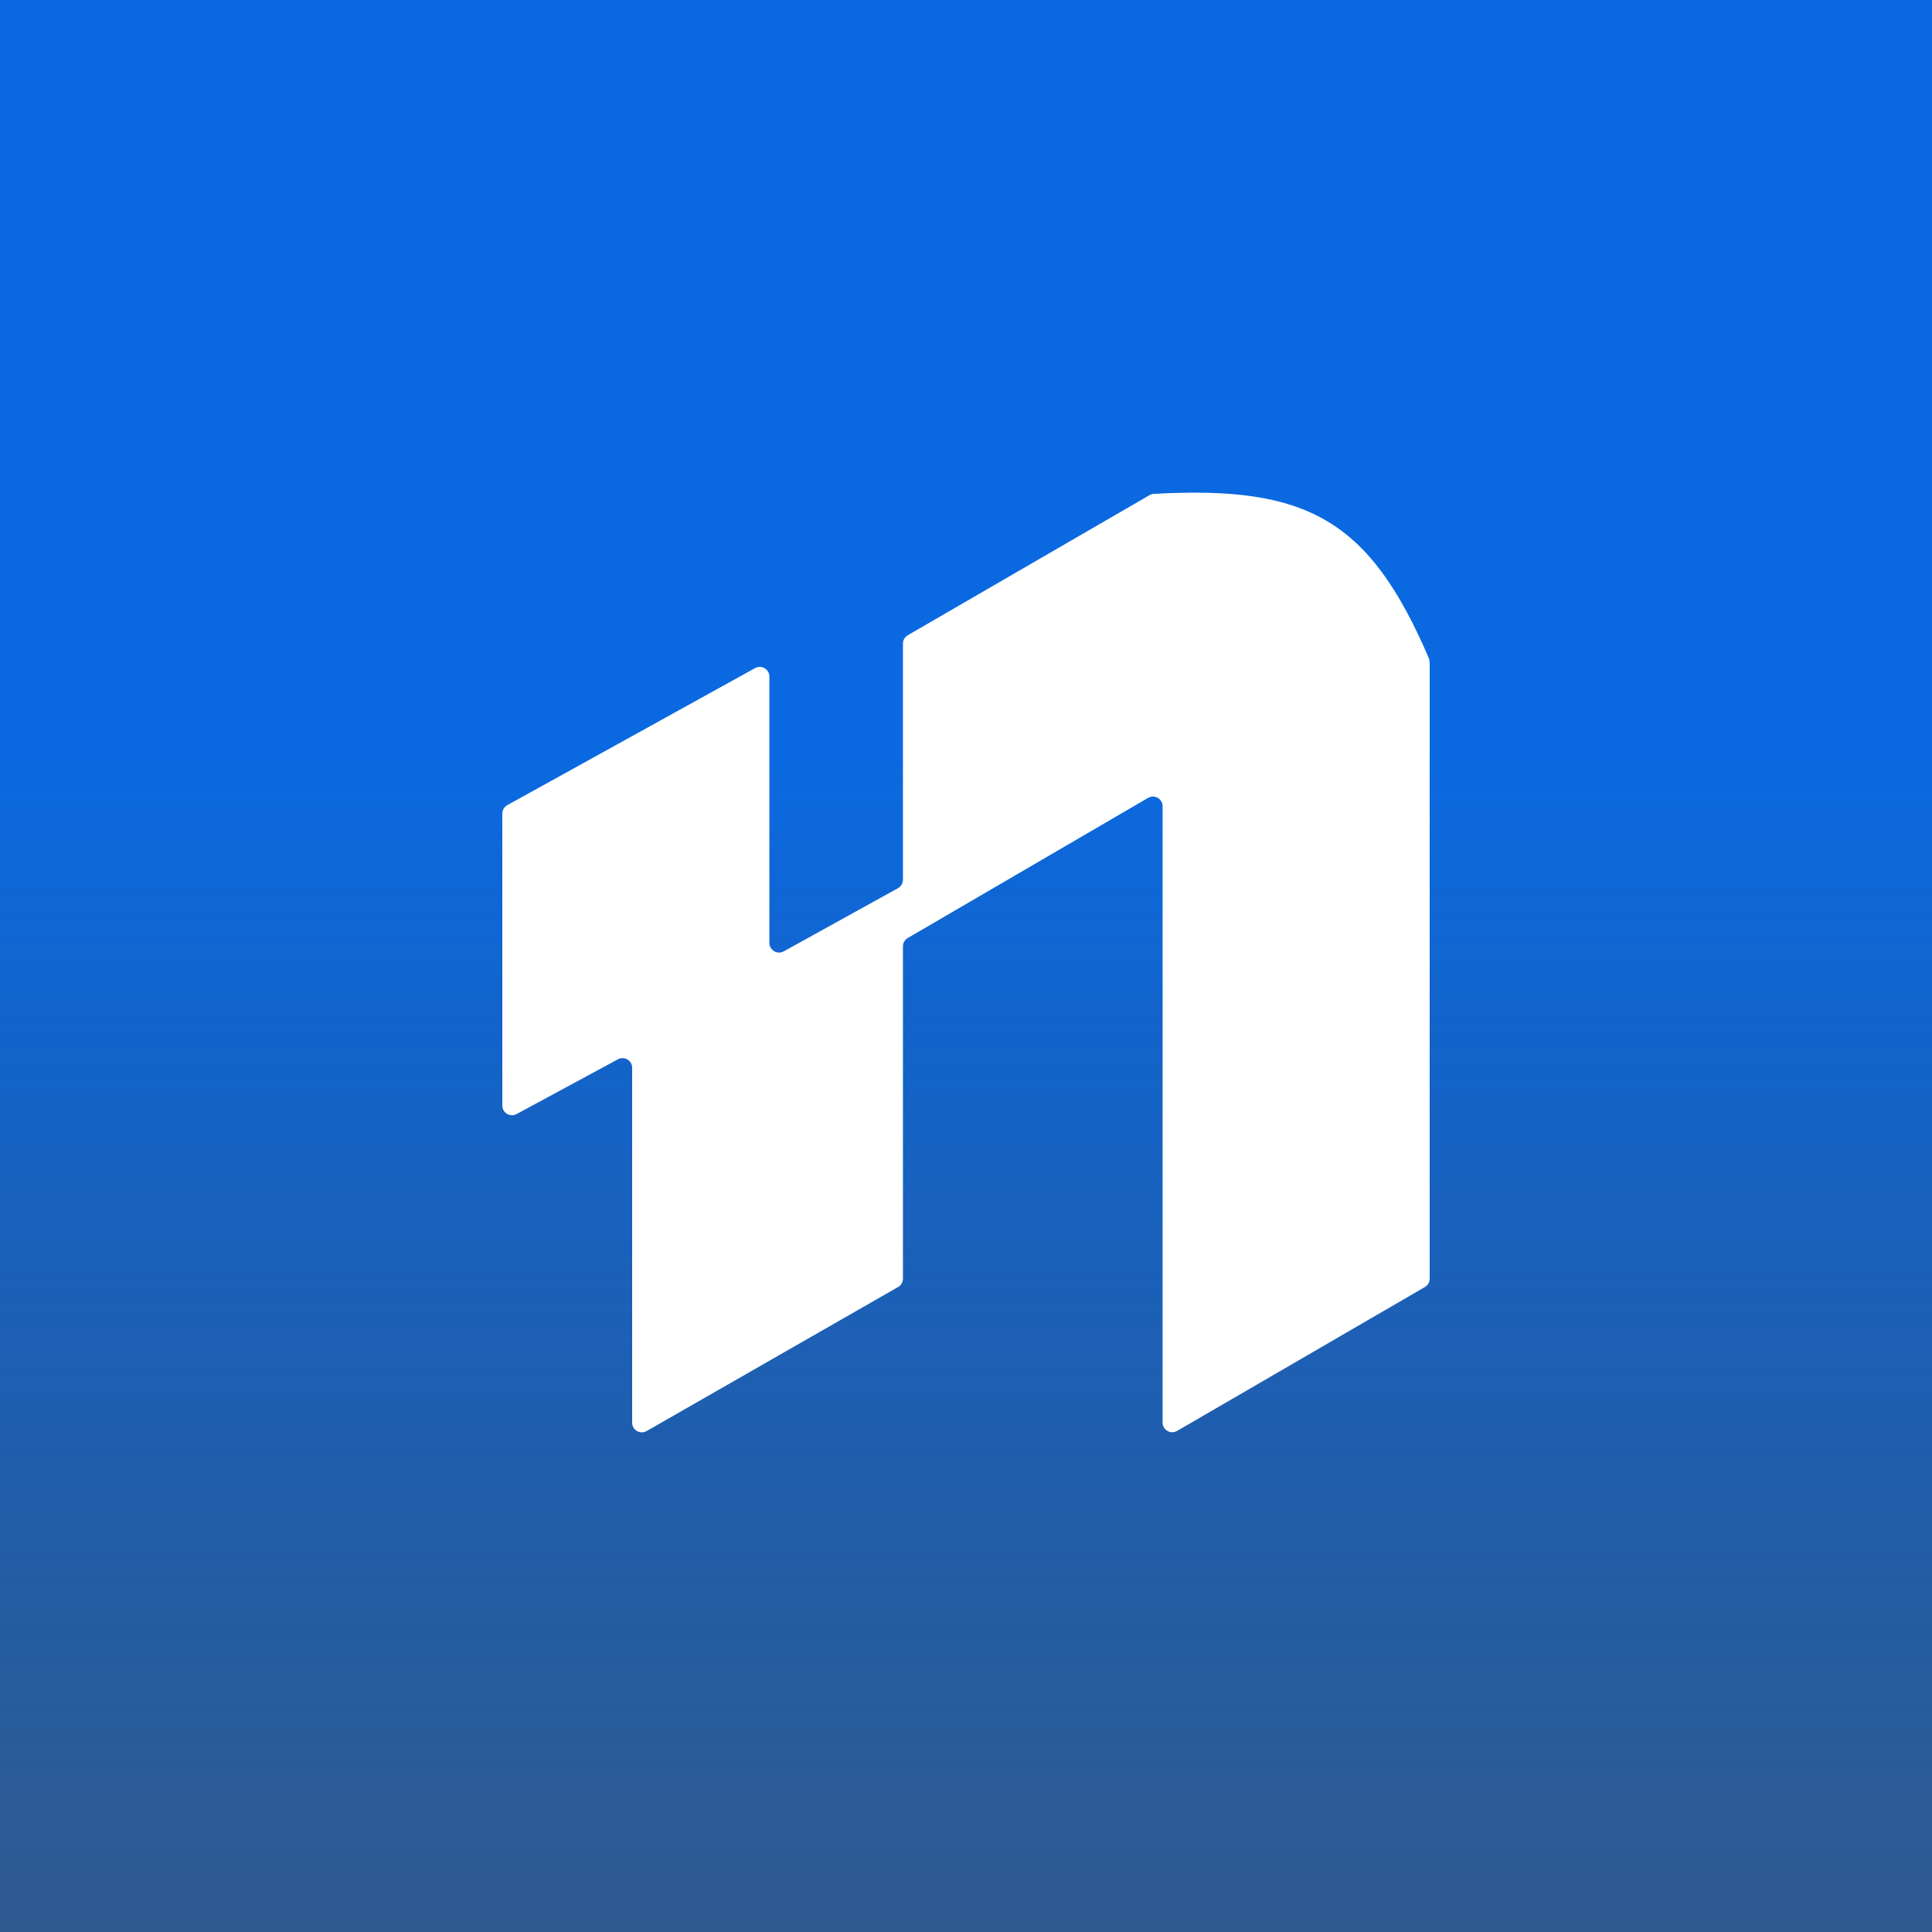
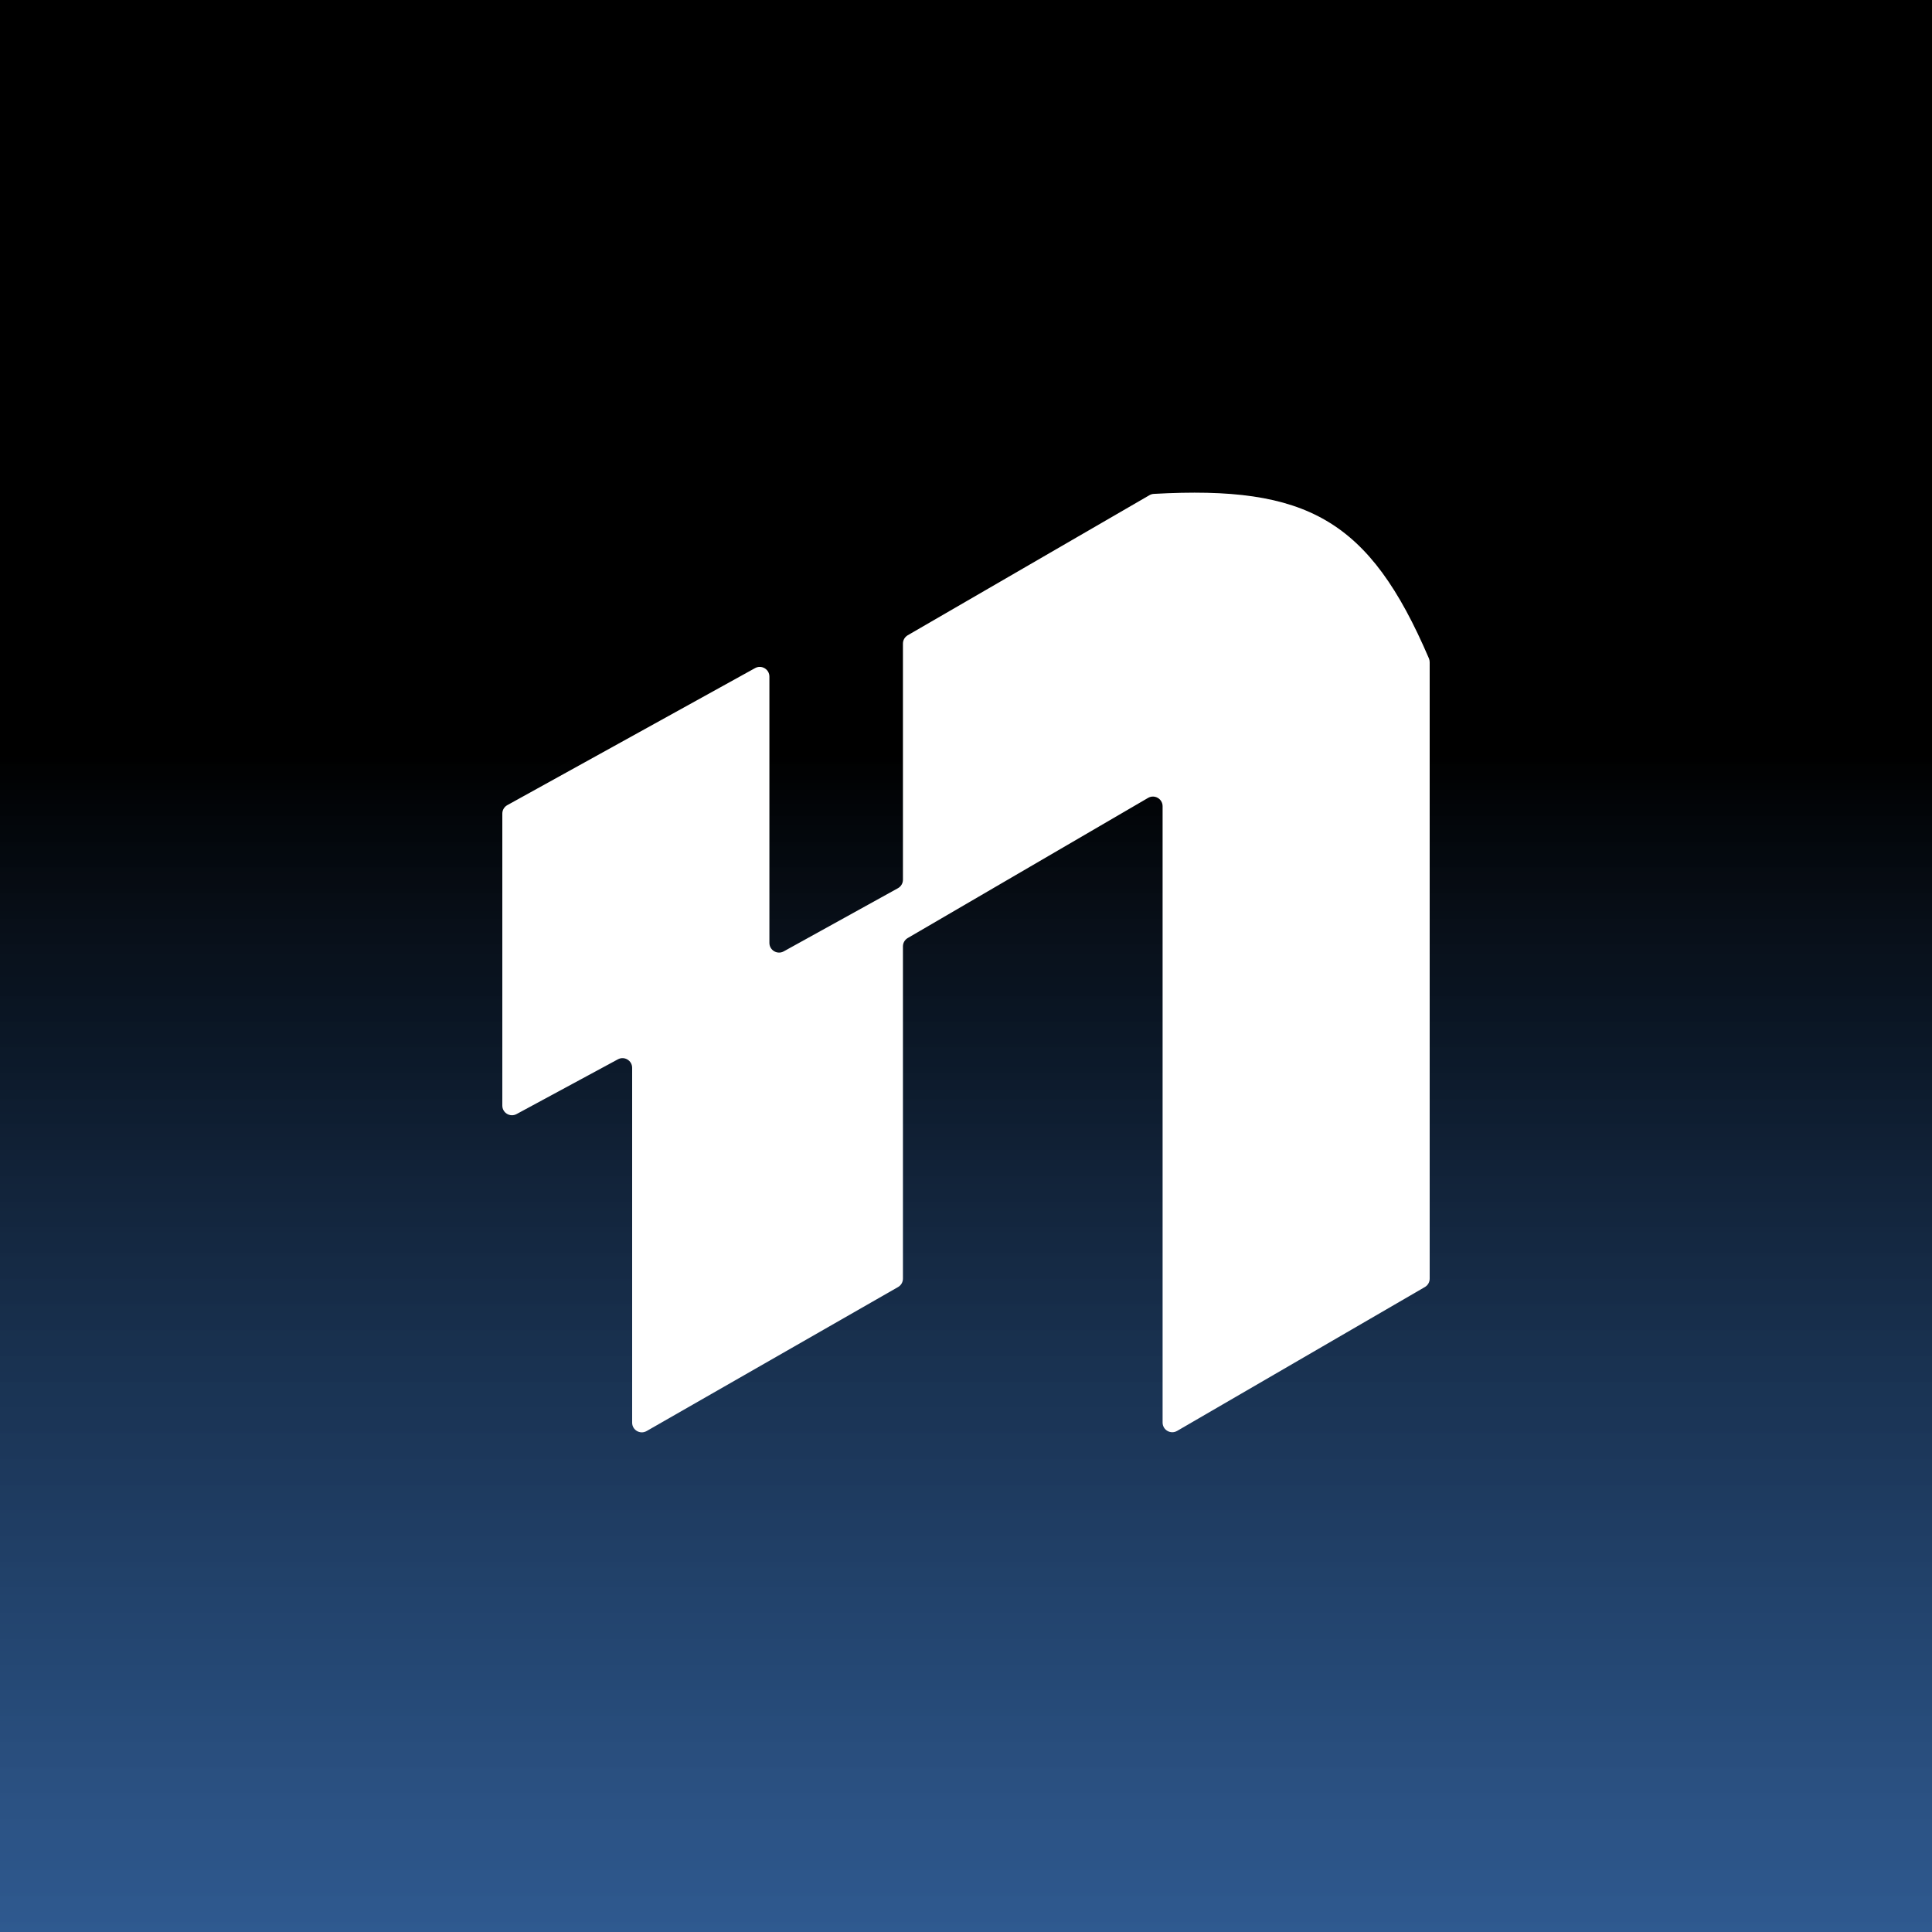
<svg xmlns="http://www.w3.org/2000/svg" width="200" height="200" viewBox="0 0 200 200" fill="none">
  <rect width="200" height="200" fill="url(#paint0_linear_843_16324)" />
  <path d="M118.994 51.26L93.971 65.76C93.662 65.939 93.472 66.269 93.472 66.625V91.071C93.472 91.435 93.274 91.77 92.956 91.946L81.132 98.485C80.466 98.854 79.648 98.372 79.648 97.61V70.038C79.648 69.277 78.831 68.795 78.164 69.163L52.516 83.348C52.198 83.524 52 83.859 52 84.223V114.448C52 115.206 52.809 115.688 53.475 115.328L63.965 109.66C64.631 109.3 65.44 109.782 65.44 110.539V147.275C65.44 148.043 66.27 148.524 66.937 148.143L92.969 133.233C93.28 133.055 93.472 132.724 93.472 132.365V97.969C93.472 97.613 93.661 97.284 93.968 97.105L118.848 82.598C119.515 82.21 120.352 82.691 120.352 83.462V147.263C120.352 148.034 121.188 148.515 121.854 148.128L147.502 133.234C147.81 133.055 148 132.726 148 132.369V68.546C148 68.412 147.972 68.275 147.919 68.152C141.743 53.742 135.283 50.246 119.441 51.127C119.285 51.136 119.129 51.181 118.994 51.26Z" fill="white" />
  <defs>
    <linearGradient id="paint0_linear_843_16324" x1="100" y1="0" x2="100" y2="200" gradientUnits="userSpaceOnUse">
-       <stop offset="0.389" stop-color="#0A69E1" />
+       <stop offset="0.389" stop-color="#000000" />
      <stop offset="1" stop-color="#05397B" stop-opacity="0.82" />
    </linearGradient>
  </defs>
</svg>
